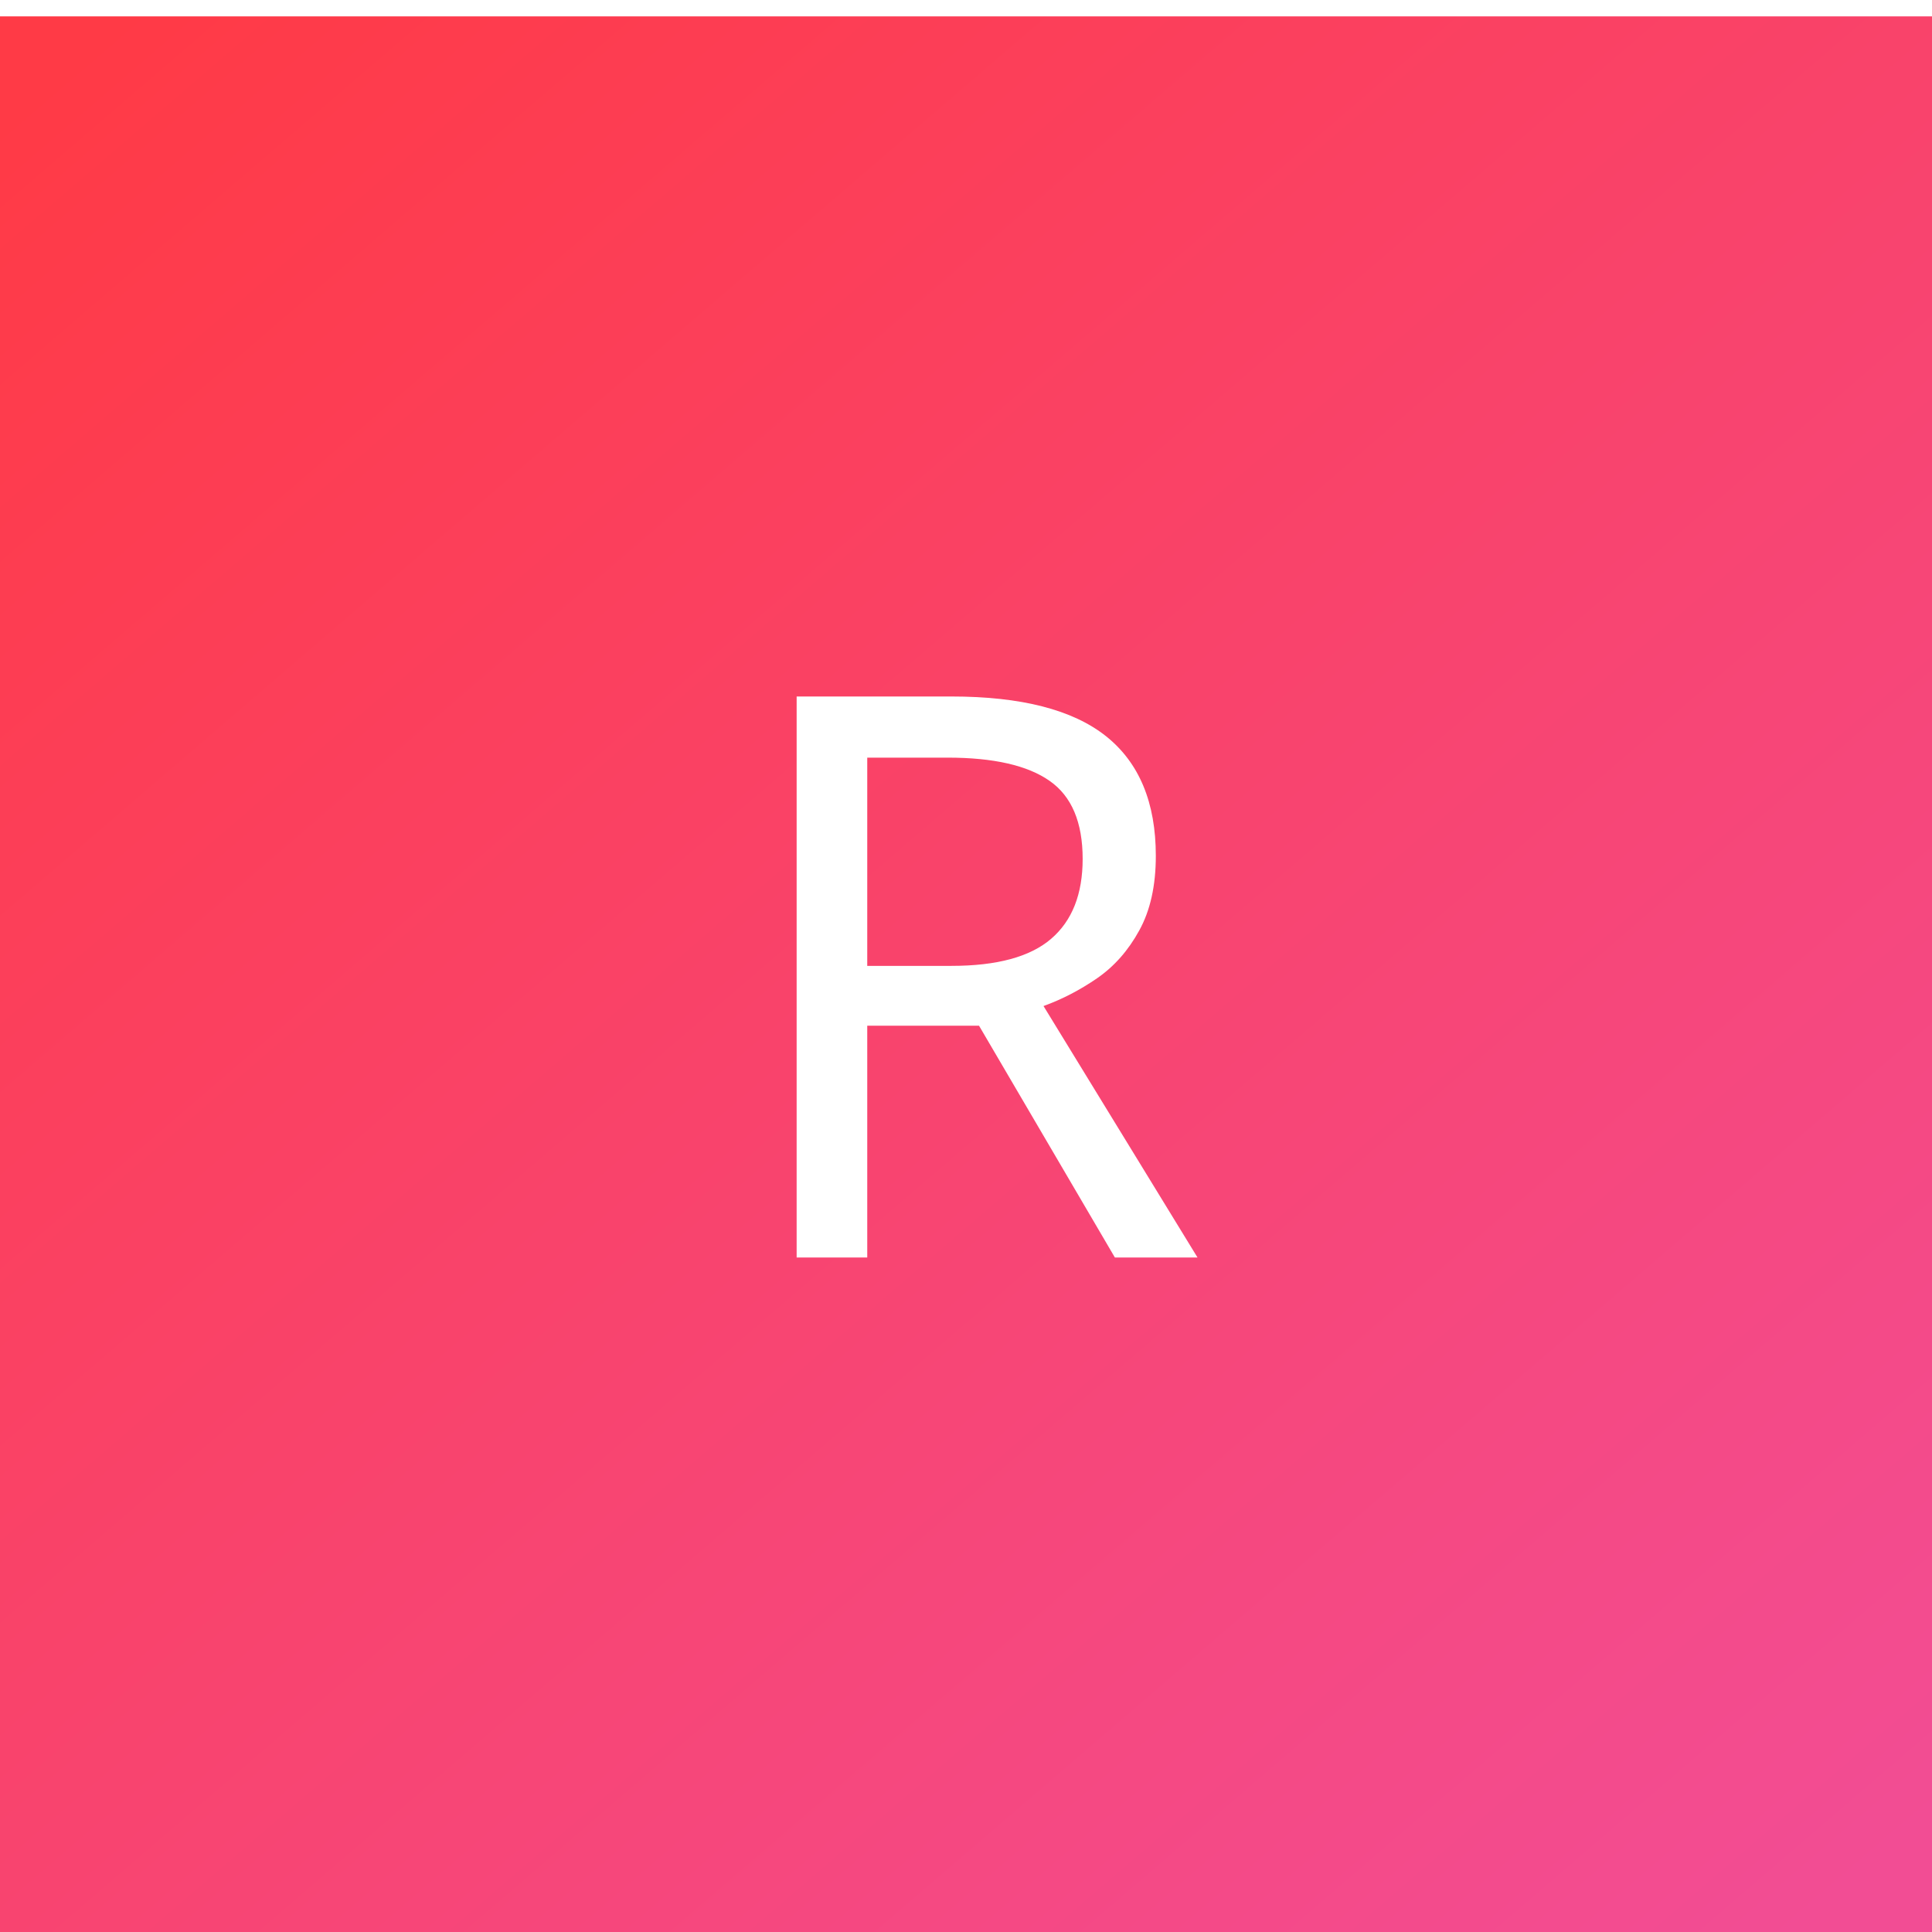
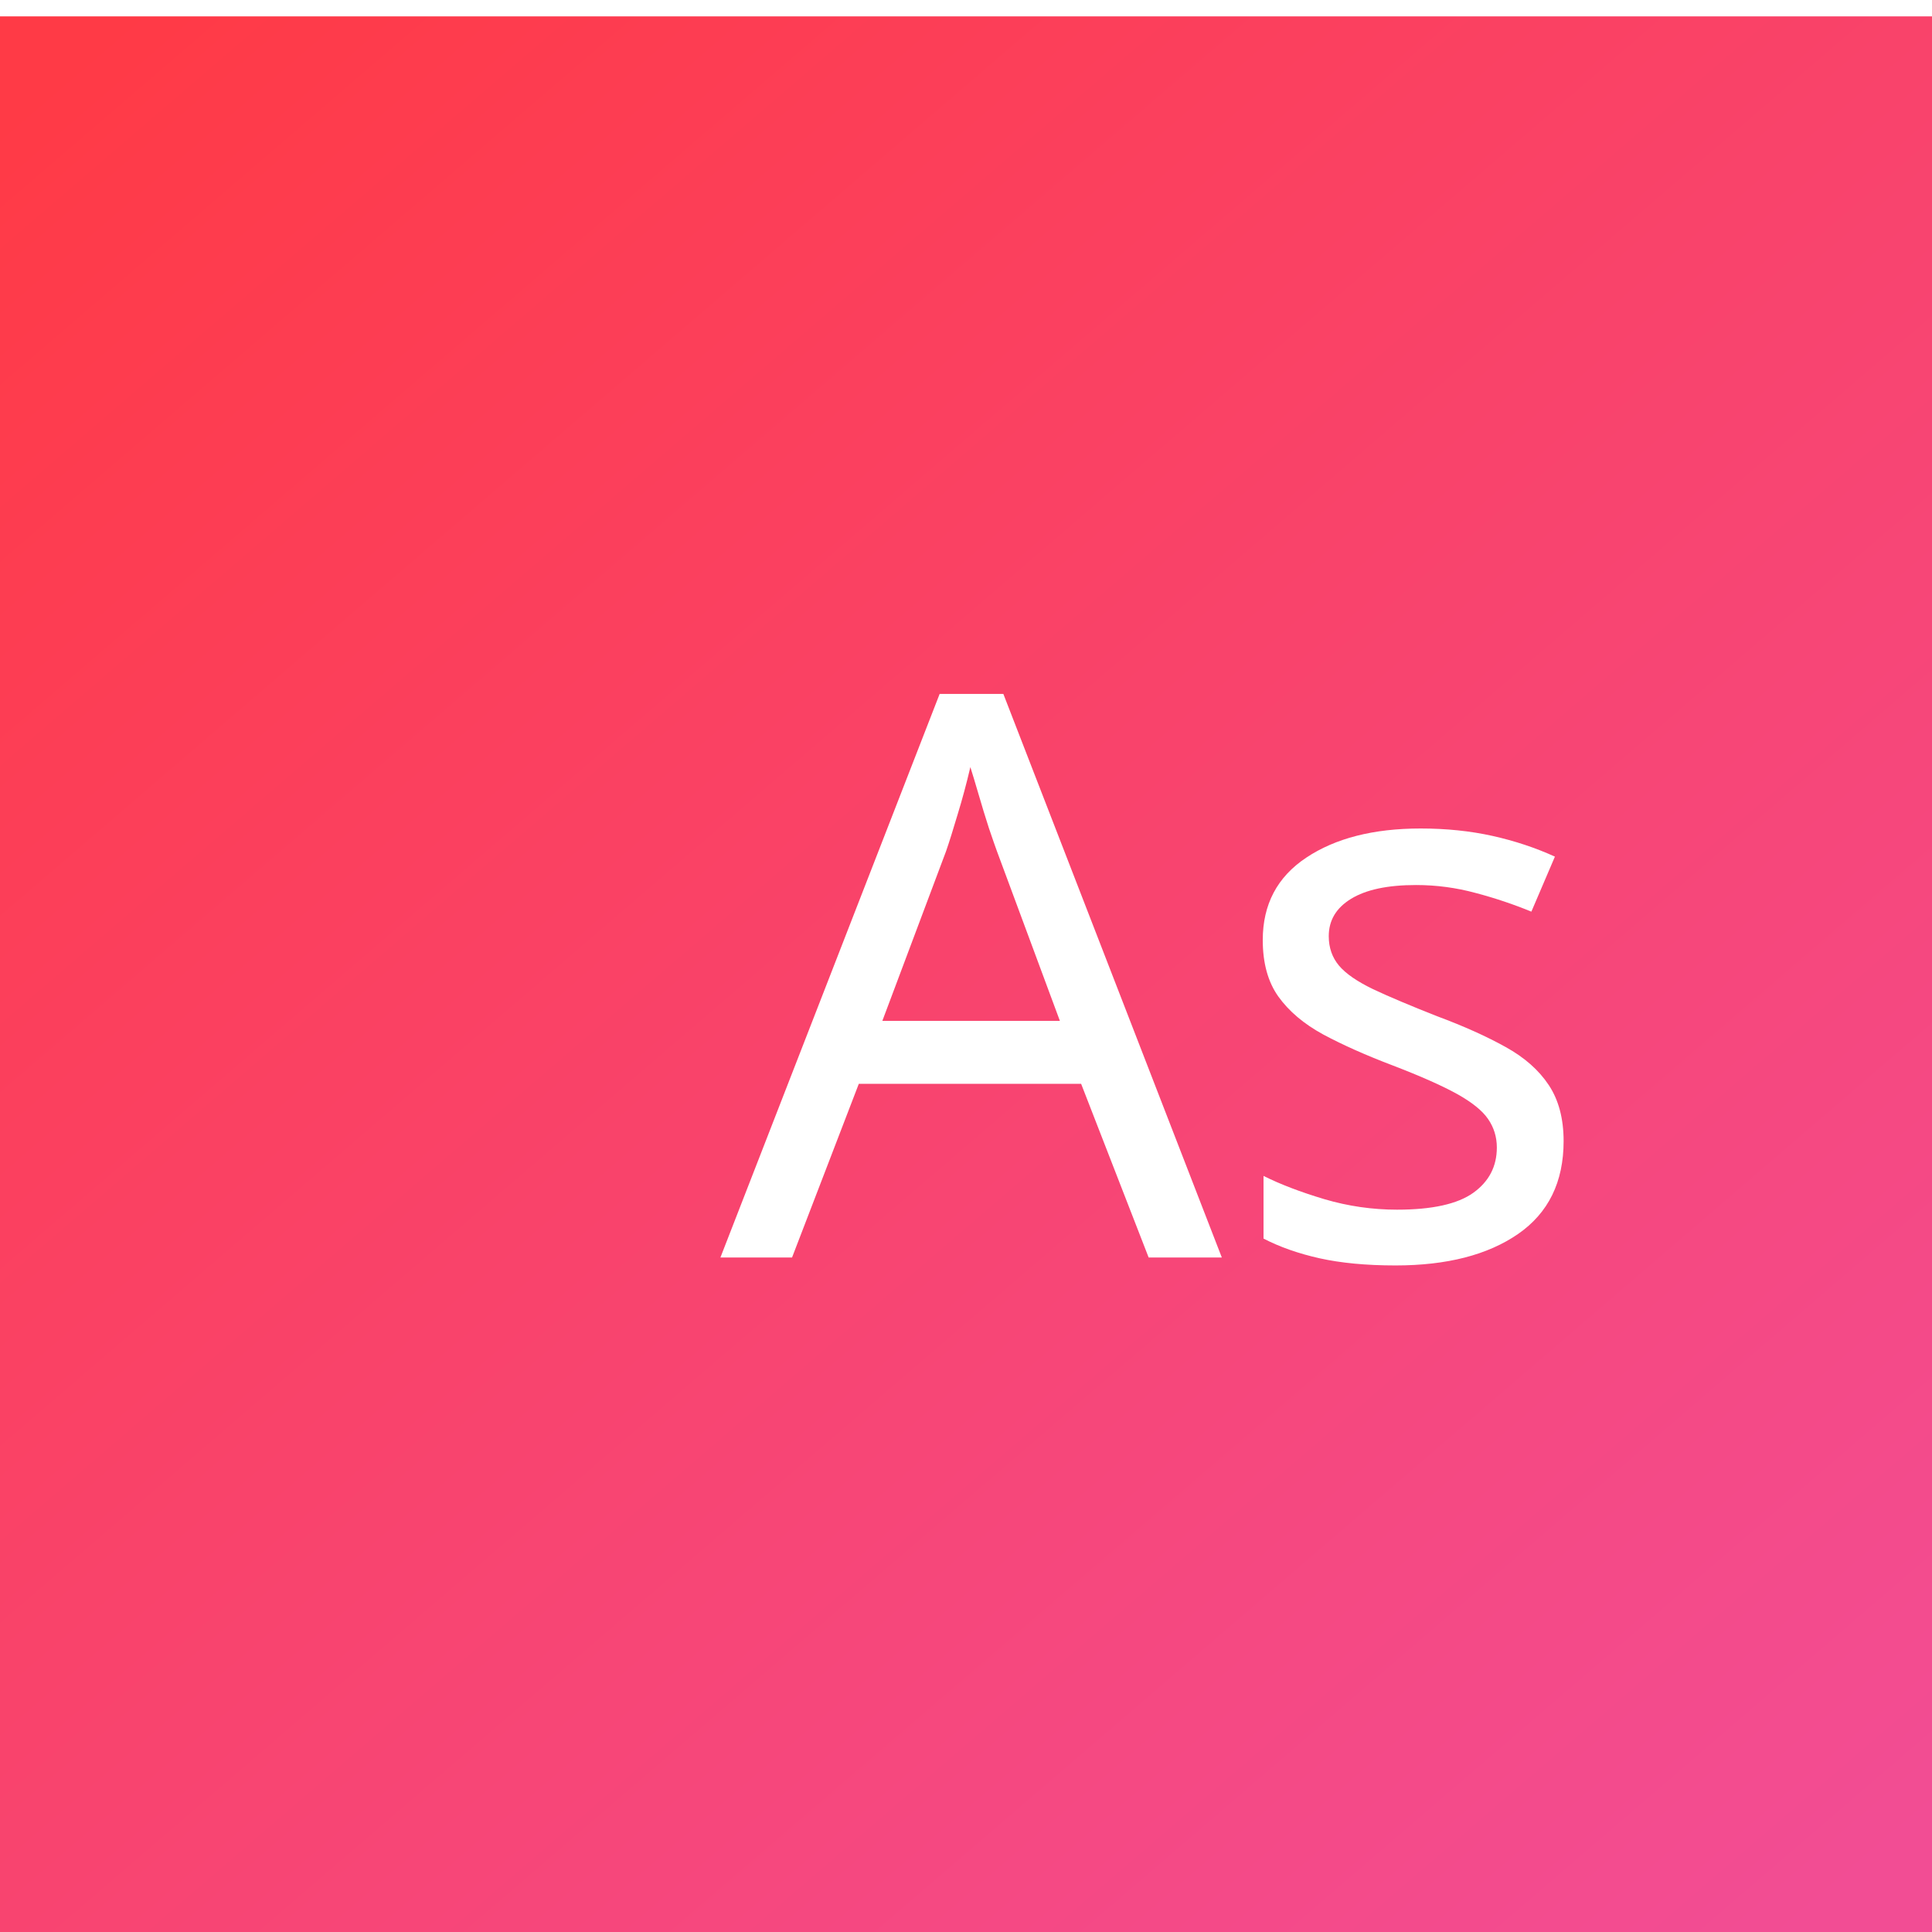
<svg xmlns="http://www.w3.org/2000/svg" width="118" height="118">
  <defs>
    <clipPath id="clip_0">
      <rect y="1" width="1700" height="8880" clip-rule="evenodd" />
    </clipPath>
    <linearGradient id="gradient_0" gradientUnits="userSpaceOnUse" x1="109.962" y1="118" x2="8.518" y2="0">
      <stop offset="0" stop-color="rgb(242,77,148)" />
      <stop offset="1" stop-color="rgb(255,58,70)" />
    </linearGradient>
  </defs>
  <g clip-path="url(#clip_0)">
    <path fill="url(#gradient_0)" stroke="none" d="M0 0L118 0L118 118L0 118L0 0Z" />
  </g>
  <defs>
    <clipPath id="clip_1">
      <rect y="1" width="1700" height="8880" clip-rule="evenodd" />
    </clipPath>
  </defs>
  <g clip-path="url(#clip_1)">
    <text fill="rgb(255,255,255)" stroke="none" transform="translate(44 28)" font-size="48" font-family="Segoe UI" x="0" y="48.805">
- 				R
+ 				As
		</text>
  </g>
</svg>
